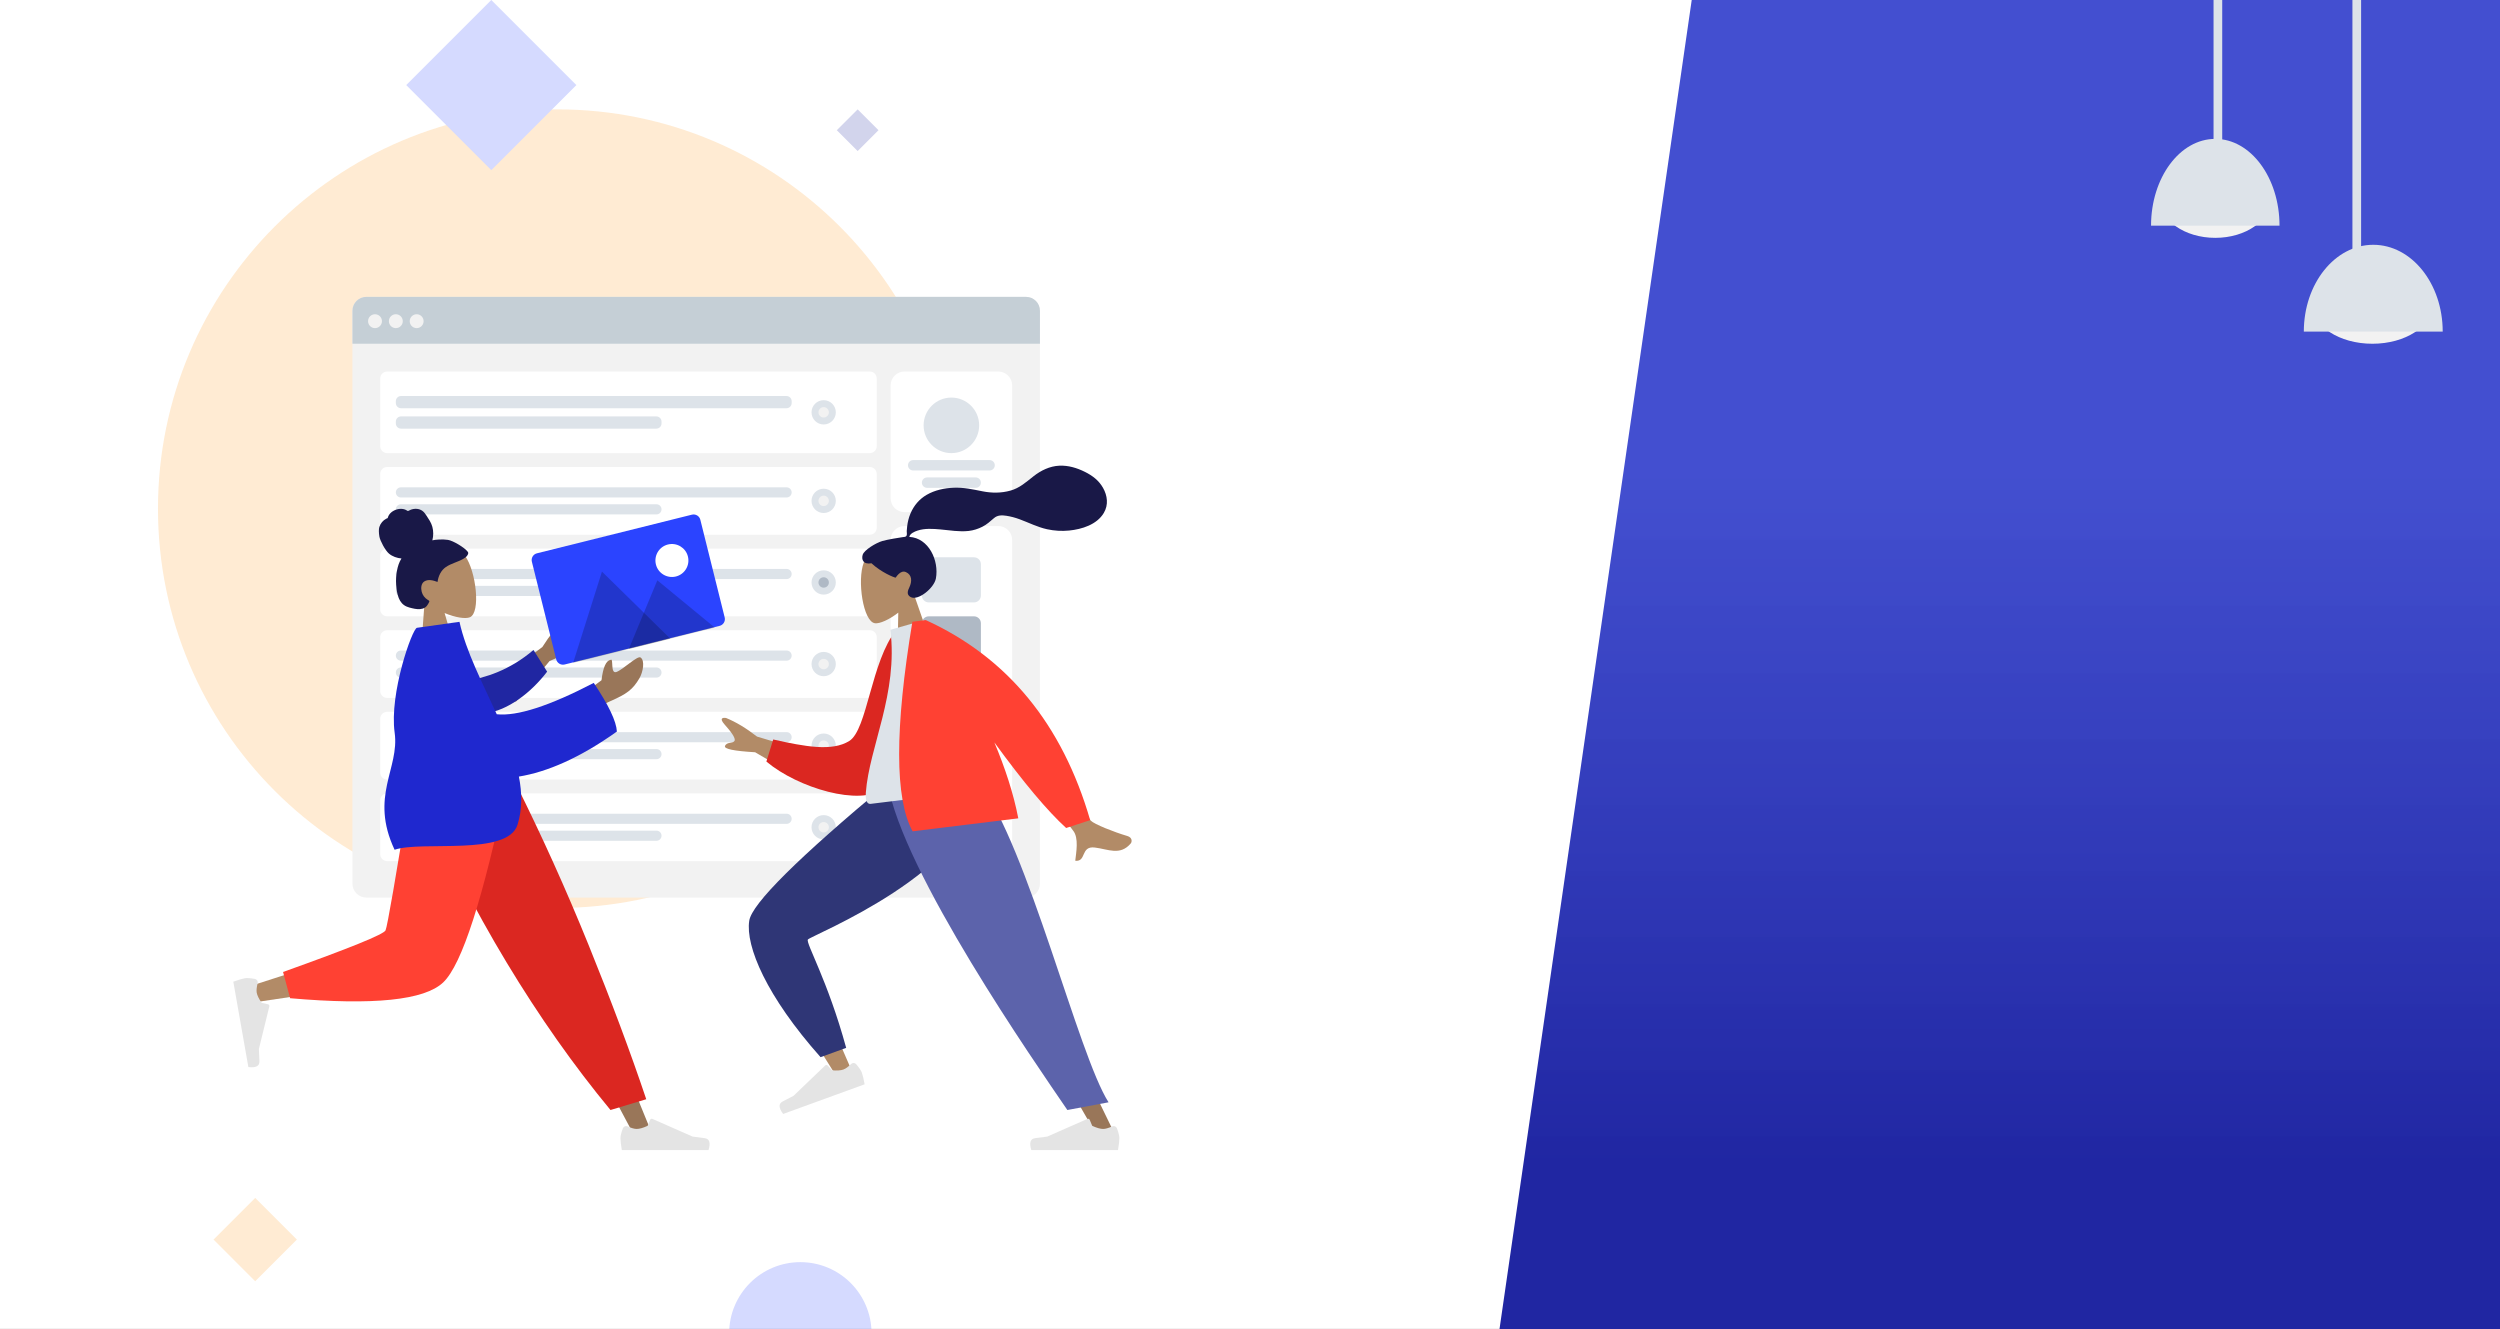
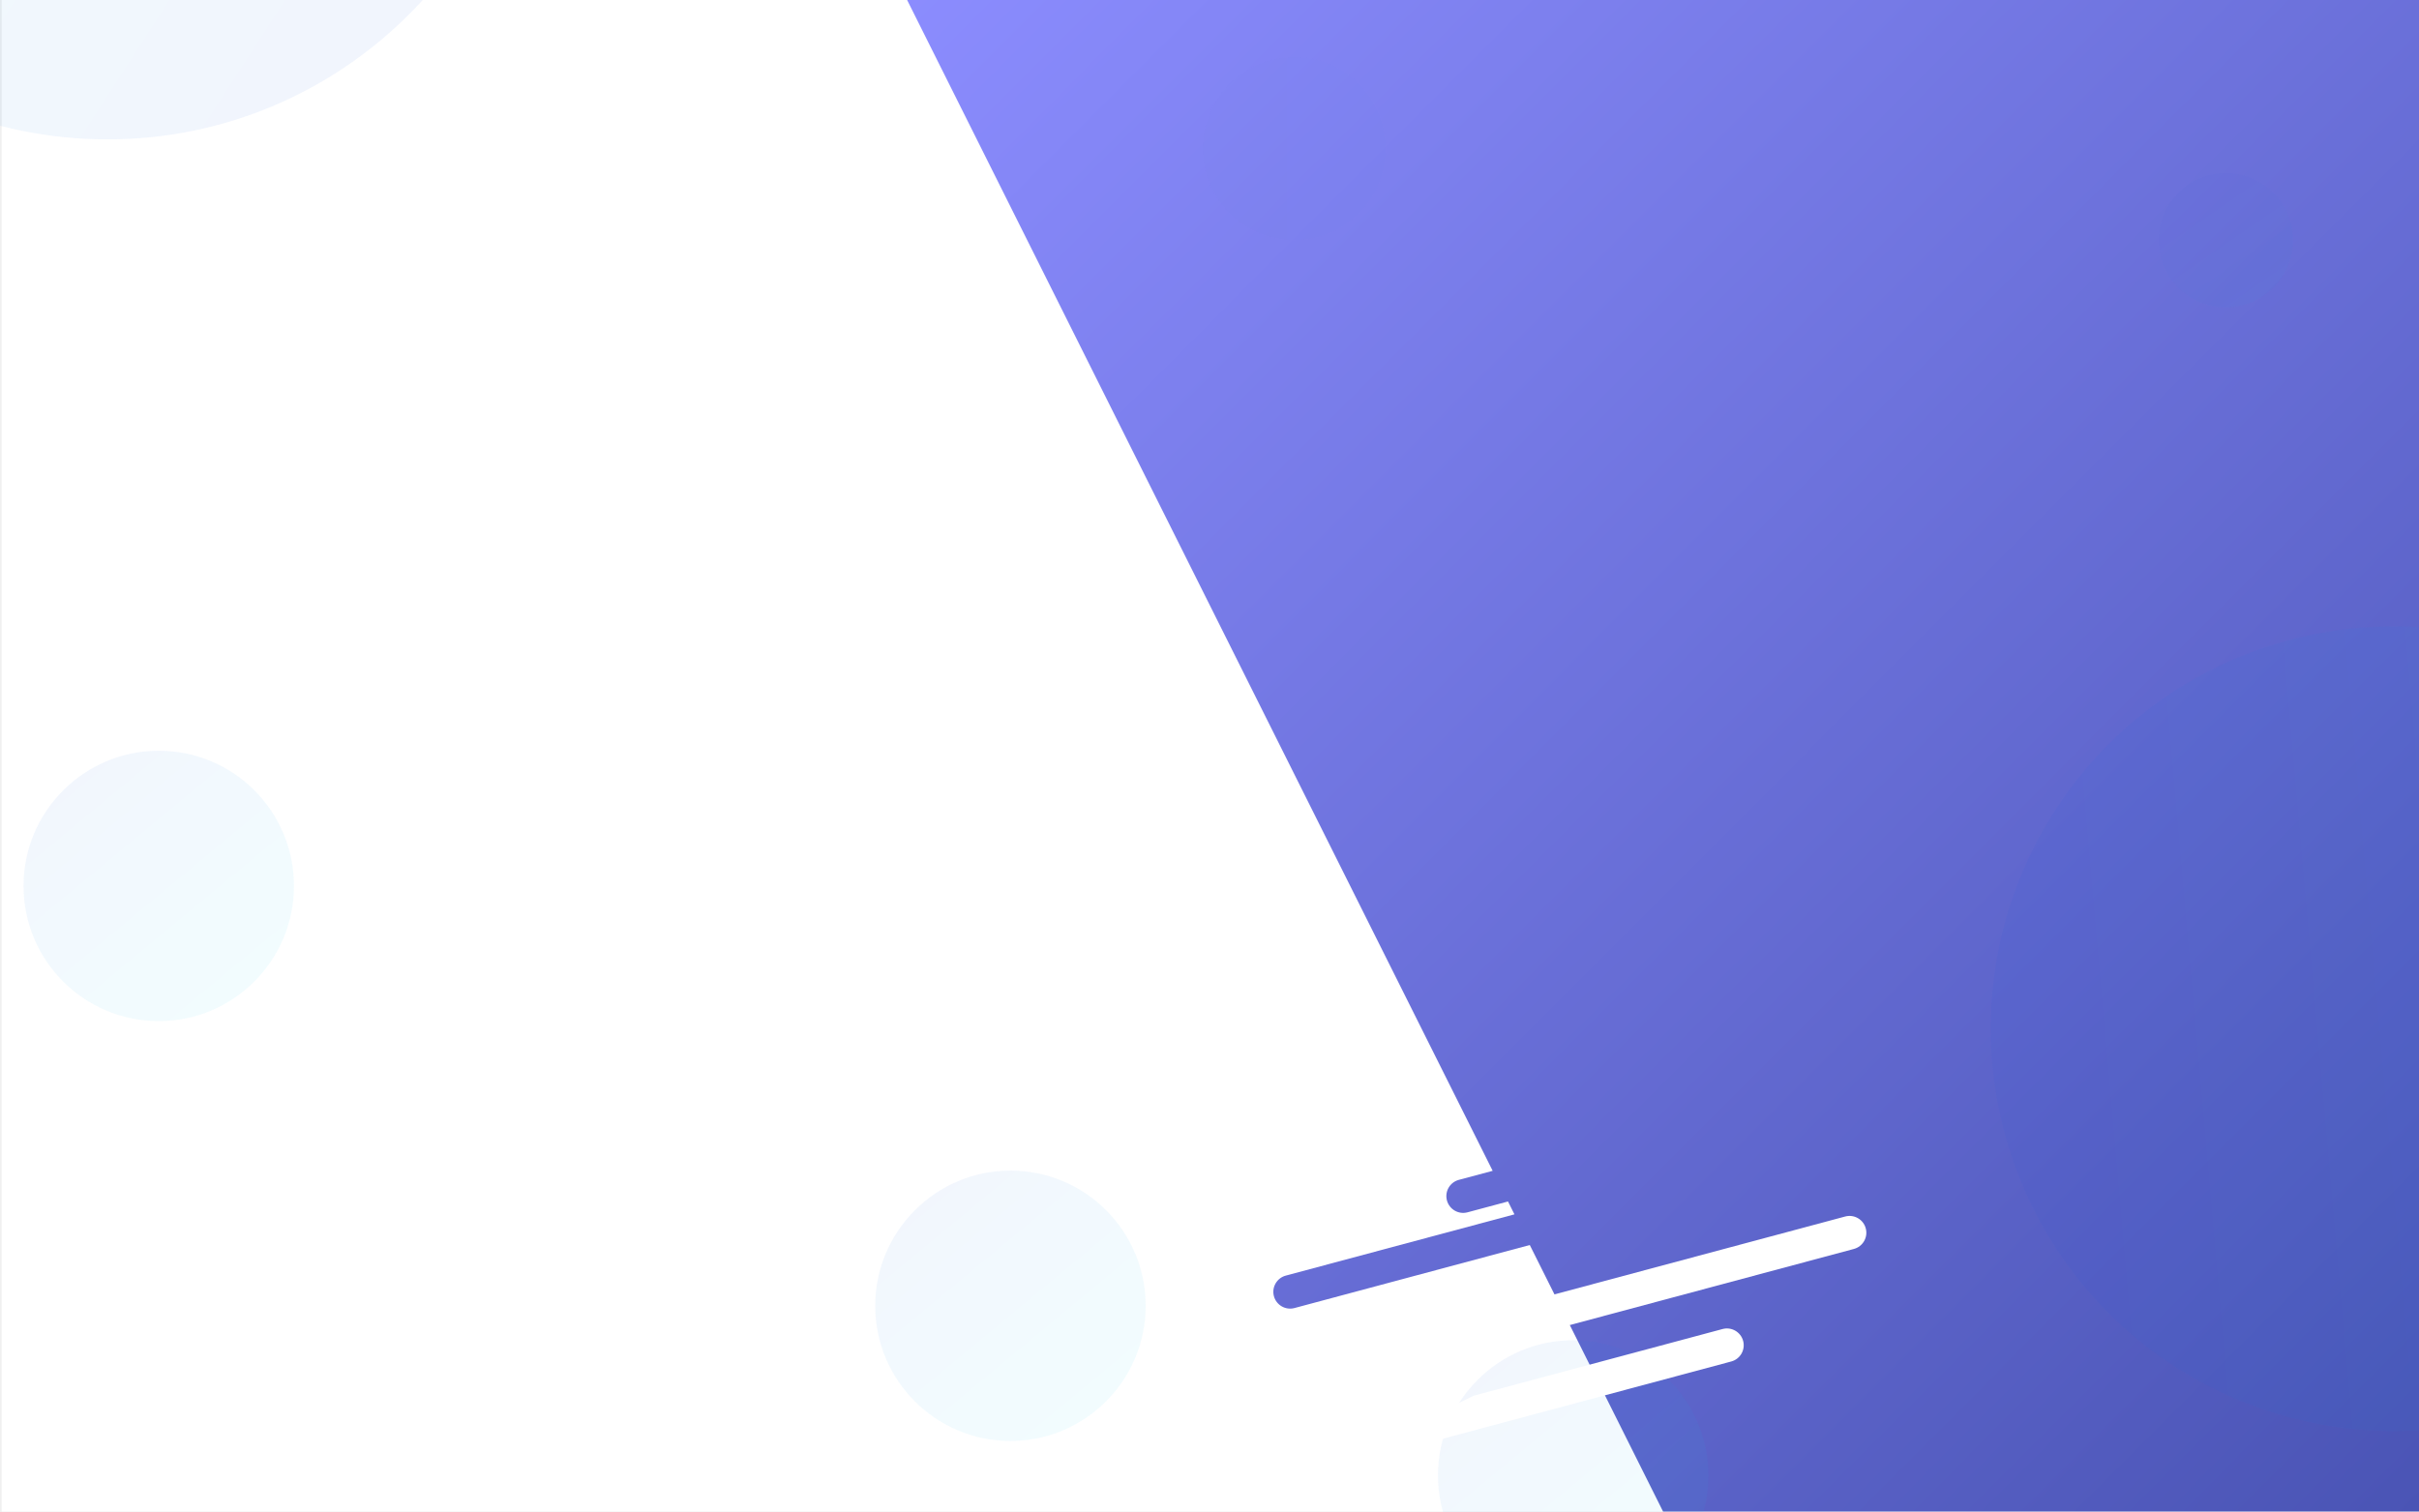
- <svg xmlns="http://www.w3.org/2000/svg" width="1440px" height="765px" viewBox="0 0 1440 765" version="1.1">
+ <svg xmlns="http://www.w3.org/2000/svg" width="1440px" height="900px" viewBox="0 0 1440 900" version="1.1">
  <defs>
-     <linearGradient x1="50%" y1="30.805%" x2="50%" y2="76.22%" id="linearGradient-1">
-       <stop stop-color="#3B48CE" stop-opacity="0.959" offset="0%" />
-       <stop stop-color="#2026A2" offset="99.96%" />
+     <linearGradient x1="111.535%" y1="110.503%" x2="-1.294%" y2="-2.148%" id="linearGradient-1">
+       <stop stop-color="#434EAD" offset="0%" />
+       <stop stop-color="#8C8DFF" offset="100%" />
+     </linearGradient>
+     <linearGradient x1="109.596%" y1="94.799%" x2="-25.051%" y2="7.677%" id="linearGradient-2">
+       <stop stop-color="#1B3BD8" offset="0%" />
+       <stop stop-color="#176CE0" offset="31.474%" />
+       <stop stop-color="#0B92E7" offset="49.184%" />
+       <stop stop-color="#0BB6EB" offset="71.324%" />
+       <stop stop-color="#00E0F2" offset="100%" />
+     </linearGradient>
+     <linearGradient x1="-11.319%" y1="-27.395%" x2="100%" y2="106.924%" id="linearGradient-3">
+       <stop stop-color="#1B3BD8" offset="0%" />
+       <stop stop-color="#176CE0" offset="31.474%" />
+       <stop stop-color="#0B92E7" offset="49.184%" />
+       <stop stop-color="#0BB6EB" offset="71.324%" />
+       <stop stop-color="#00E0F2" offset="100%" />
+     </linearGradient>
+     <linearGradient x1="0%" y1="50.014%" x2="99.467%" y2="50.014%" id="linearGradient-4">
+       <stop stop-color="#4268CB" offset="0%" />
+       <stop stop-color="#4B7CE0" offset="19%" />
+       <stop stop-color="#57BEE8" offset="50.59%" />
+       <stop stop-color="#57BEE8" offset="90.64%" />
+       <stop stop-color="#67D9D4" offset="100%" />
+     </linearGradient>
+     <linearGradient x1="19.94%" y1="-10.862%" x2="123.121%" y2="138.706%" id="linearGradient-5">
+       <stop stop-color="#1B3BD8" offset="0%" />
+       <stop stop-color="#176CE0" offset="31.474%" />
+       <stop stop-color="#0B92E7" offset="49.184%" />
+       <stop stop-color="#0BB6EB" offset="71.324%" />
+       <stop stop-color="#00E0F2" offset="100%" />
+     </linearGradient>
+     <linearGradient x1="-8.377%" y1="50.014%" x2="99.467%" y2="50.014%" id="linearGradient-6">
+       <stop stop-color="#54AAF6" offset="0%" />
+       <stop stop-color="#529EFB" offset="24.289%" />
+       <stop stop-color="#4976DB" offset="58.209%" />
+       <stop stop-color="#3969D3" offset="92.422%" />
+       <stop stop-color="#456DD0" offset="100%" />
    </linearGradient>
  </defs>
-   <g id="Web—Section-Right" stroke="none" stroke-width="1" fill="none" fill-rule="evenodd">
-     <rect fill="#FFFFFF" x="0" y="0" width="1440" height="765" />
-     <polygon id="Background" fill="url(#linearGradient-1)" transform="translate(1143, 444) scale(-1, 1) translate(-1143, -444) " points="846 0 1311.568 0 1440 888 846 888" />
-     <g id="Hanging-Lamp" transform="translate(1239, -1)">
-       <g id="Light" transform="translate(0, 81)">
-         <ellipse id="Hanging-Lamp-Light" fill="#F2F2F2" cx="37" cy="34.5" rx="32" ry="22.5" />
-         <path d="M74,50 C74,22.386 57.435,0 37,0 C16.565,0 0,22.386 0,50" id="Hanging-Lamp" fill="#DDE3E9" />
+   <g id="登录页-密码重置备份" stroke="none" stroke-width="1" fill="none" fill-rule="evenodd">
+     <rect id="矩形" fill="#FFFFFF" x="1" y="0" width="1440" height="900" />
+     <path d="M1440,-1.42108547e-14 L1440,900 L990,900 L910.659,741.317 L770.591,778.849 C765.256,780.278 759.773,777.112 758.343,771.778 C756.914,766.443 760.08,760.96 765.414,759.53 L901.529,723.058 L897.695,715.389 L873.591,721.849 C868.256,723.278 862.773,720.112 861.343,714.778 C859.914,709.443 863.08,703.96 868.414,702.53 L888.565,697.131 L540,-1.42108547e-14 L1440,-1.42108547e-14 Z" id="形状结合" fill="url(#linearGradient-1)" />
+     <g id="background" opacity="0.6" transform="translate(-190, -425)">
+       <g id="Mask" transform="translate(264, 1093)" />
+       <path d="M1854,1037.5 C1854,1169.583 1746.583,1277 1614.5,1277 C1482.417,1277 1375,1169.981 1375,1037.5 C1375,905.417 1482.417,798 1614.5,798 C1746.981,798 1854,905.417 1854,1037.5 Z" id="Shape备份-2" fill="url(#linearGradient-2)" fill-rule="nonzero" opacity="0.1" transform="translate(1614.5, 1037.5) scale(-1, 1) rotate(-28) translate(-1614.5, -1037.5) " />
+       <path d="M365,952.5 C365,996.895 328.895,1033 284.5,1033 C240.105,1033 204,997.029 204,952.5 C204,908.105 240.105,872 284.5,872 C329.029,872 365,908.105 365,952.5 Z" id="Shape-Copy" fill="url(#linearGradient-3)" fill-rule="nonzero" opacity="0.091" />
+       <path d="M508,254 C508,394.08 394.08,508 254,508 C113.92,508 0,394.502 0,254 C0,113.92 113.92,0 254,0 C394.502,0 508,113.92 508,254 Z" id="Shape" fill="url(#linearGradient-2)" fill-rule="nonzero" opacity="0.1" transform="translate(254, 254) rotate(-360) translate(-254, -254) " />
+       <path d="M872,1202.5 C872,1246.895 835.895,1283 791.5,1283 C747.105,1283 711,1247.029 711,1202.5 C711,1158.105 747.105,1122 791.5,1122 C836.029,1122 872,1158.105 872,1202.5 Z" id="Shape-Copy备份" fill="url(#linearGradient-3)" fill-rule="nonzero" opacity="0.091" />
+       <path d="M1207,1303.5 C1207,1347.895 1170.895,1384 1126.5,1384 C1082.105,1384 1046,1348.029 1046,1303.5 C1046,1259.105 1082.105,1223 1126.5,1223 C1171.029,1223 1207,1259.105 1207,1303.5 Z" id="Shape-Copy备份-2" fill="url(#linearGradient-3)" fill-rule="nonzero" opacity="0.091" />
+       <g id="oval" opacity="0.228" transform="translate(1475, 528)" fill="url(#linearGradient-5)" fill-rule="nonzero">
+         <path d="M80,40 C80,62.06 62.06,80 40,80 C17.94,80 0,62.126 0,40 C0,17.94 17.94,0 40,0 C62.126,0 80,17.94 80,40 Z" id="Shape" opacity="0.2" />
      </g>
-       <rect id="Wire" fill="#DDE3E9" x="36" y="0" width="5" height="88" />
-     </g>
-     <g id="Hanging-Lamp" transform="translate(1327, -1)">
-       <g id="Light" transform="translate(0, 142)">
-         <ellipse id="Hanging-Lamp-Light" fill="#F2F2F2" cx="39.5" cy="34.5" rx="34.5" ry="22.5" />
-         <path d="M80,50 C80,22.386 62.091,0 40,0 C17.909,0 0,22.386 0,50" id="Hanging-Lamp" fill="#DDE3E9" />
-       </g>
-       <rect id="Wire" fill="#DDE3E9" x="28" y="0" width="5" height="149" />
-     </g>
-     <g id="Background" opacity="0.2" transform="translate(91, 0)">
-       <circle id="Oval" fill="#FF9B21" cx="230" cy="293" r="230" />
-       <circle id="Oval" fill="#2B44FF" cx="370" cy="768" r="41" />
-       <polygon id="Polygon" fill="#2B44FF" points="192 0 241 49 192 98 143 49" />
-       <polygon id="Polygon" fill="#FF9B21" points="56 690 80 714 56 738 32 714" />
-       <polygon id="Polygon" fill="#2026A2" points="403 63 415 75 403 87 391 75" />
-     </g>
-     <g id="Image" transform="translate(134, 171)">
-       <g id="Web" transform="translate(69, 0)">
-         <rect id="Container" fill="#F2F2F2" x="0" y="0" width="396" height="346" rx="8" />
-         <path d="M8,0 L388,0 C392.418,-8.11624501e-16 396,3.582 396,8 L396,27 L396,27 L0,27 L0,8 C-5.41083001e-16,3.582 3.582,8.11624501e-16 8,0 Z" id="Header" fill="#C5CFD6" />
-         <g id="Buttons" transform="translate(9, 10)" fill="#F2F2F2">
-           <circle id="buttons" cx="4" cy="4" r="4" />
-           <circle id="buttons" cx="16" cy="4" r="4" />
-           <circle id="buttons" cx="28" cy="4" r="4" />
-         </g>
-         <g id="Content" transform="translate(16, 43)">
-           <g id="Components" transform="translate(294, 89)">
-             <rect id="Background" fill="#FFFFFF" x="0" y="0" width="70" height="194" rx="8" />
-             <g id="Rows" transform="translate(18, 18)">
-               <rect id="Data" fill="#DDE3E9" x="0" y="0" width="34" height="26" rx="4" />
-               <rect id="Data" fill="#AFB9C5" x="0" y="34" width="34" height="25" rx="4" />
-               <rect id="Data" fill="#DDE3E9" x="0" y="67" width="34" height="25" rx="4" />
-               <rect id="Data" fill="#DDE3E9" x="0" y="133" width="34" height="25" rx="4" />
-               <rect id="Data" fill="#C5CFD6" x="0" y="100" width="34" height="25" rx="4" />
-             </g>
-           </g>
-           <g id="Profile" transform="translate(294, 0)">
-             <rect id="Background" fill="#FFFFFF" x="0" y="0" width="70" height="81" rx="8" />
-             <g id="Profile-Info" transform="translate(10, 15)" fill="#DDE3E9">
-               <circle id="Avatar" cx="25" cy="16" r="16" />
-               <rect id="Name" x="0" y="36" width="50" height="6" rx="3" />
-               <rect id="Name" x="8" y="46" width="34" height="6" rx="3" />
-             </g>
-           </g>
-           <g id="Rows">
-             <g id="Row">
-               <rect id="Container" fill="#FFFFFF" x="0" y="0" width="286" height="47" rx="4" />
-               <g id="Text-Stuff" transform="translate(9, 14.1)" fill="#DDE3E9">
-                 <rect id="Label" x="0" y="0" width="228" height="7.05" rx="3" />
-                 <rect id="Label" x="0" y="11.75" width="153.041" height="7.05" rx="3" />
-               </g>
-               <g id="Check" transform="translate(248.4351, 16.5)">
-                 <circle id="Background" fill="#DDE3E9" cx="7" cy="7" r="7" />
-                 <circle id="Indicator" fill="#F2F2F2" cx="7" cy="7" r="3" />
-               </g>
-             </g>
-             <g id="Row" transform="translate(0, 55)">
-               <rect id="Container" fill="#FFFFFF" x="0" y="0" width="286" height="39" rx="4" />
-               <g id="Text-Stuff" transform="translate(9, 11.7)" fill="#DDE3E9">
-                 <rect id="Label" x="0" y="0" width="228" height="5.85" rx="2.925" />
-                 <rect id="Label" x="0" y="9.75" width="153.041" height="5.85" rx="2.925" />
-               </g>
-               <g id="Check" transform="translate(248.4351, 12.5)">
-                 <circle id="Background" fill="#DDE3E9" cx="7" cy="7" r="7" />
-                 <circle id="Indicator" fill="#F2F2F2" cx="7" cy="7" r="3" />
-               </g>
-             </g>
-             <g id="Row" transform="translate(0, 102)">
-               <rect id="Container" fill="#FFFFFF" x="0" y="0" width="286" height="39" rx="4" />
-               <g id="Text-Stuff" transform="translate(9, 11.7)" fill="#DDE3E9">
-                 <rect id="Label" x="0" y="0" width="228" height="5.85" rx="2.925" />
-                 <rect id="Label" x="0" y="9.75" width="153.041" height="5.85" rx="2.925" />
-               </g>
-               <g id="Check" transform="translate(248.4351, 12.5)">
-                 <circle id="Background" fill="#DDE3E9" cx="7" cy="7" r="7" />
-                 <circle id="Indicator" fill="#AFB9C5" cx="7" cy="7" r="3" />
-               </g>
-             </g>
-             <g id="Row" transform="translate(0, 243)">
-               <rect id="Container" fill="#FFFFFF" x="0" y="0" width="286" height="39" rx="4" />
-               <g id="Text-Stuff" transform="translate(9, 11.7)" fill="#DDE3E9">
-                 <rect id="Label" x="0" y="0" width="228" height="5.85" rx="2.925" />
-                 <rect id="Label" x="0" y="9.75" width="153.041" height="5.85" rx="2.925" />
-               </g>
-               <g id="Check" transform="translate(248.4351, 12.5)">
-                 <circle id="Background" fill="#DDE3E9" cx="7" cy="7" r="7" />
-                 <circle id="Indicator" fill="#F2F2F2" cx="7" cy="7" r="3" />
-               </g>
-             </g>
-             <g id="Row" transform="translate(0, 196)">
-               <rect id="Container" fill="#FFFFFF" x="0" y="0" width="286" height="39" rx="4" />
-               <g id="Text-Stuff" transform="translate(9, 11.7)" fill="#DDE3E9">
-                 <rect id="Label" x="0" y="0" width="228" height="5.85" rx="2.925" />
-                 <rect id="Label" x="0" y="9.75" width="153.041" height="5.85" rx="2.925" />
-               </g>
-               <g id="Check" transform="translate(248.4351, 12.5)">
-                 <circle id="Background" fill="#DDE3E9" cx="7" cy="7" r="7" />
-                 <circle id="Indicator" fill="#F2F2F2" cx="7" cy="7" r="3" />
-               </g>
-             </g>
-             <g id="Row" transform="translate(0, 149)">
-               <rect id="Container" fill="#FFFFFF" x="0" y="0" width="286" height="39" rx="4" />
-               <g id="Text-Stuff" transform="translate(9, 11.7)" fill="#DDE3E9">
-                 <rect id="Label" x="0" y="0" width="228" height="5.85" rx="2.925" />
-                 <rect id="Label" x="0" y="9.75" width="153.041" height="5.85" rx="2.925" />
-               </g>
-               <g id="Check" transform="translate(248.4351, 12.5)">
-                 <circle id="Background" fill="#DDE3E9" cx="7" cy="7" r="7" />
-                 <circle id="Indicator" fill="#F2F2F2" cx="7" cy="7" r="3" />
-               </g>
-             </g>
-           </g>
-         </g>
-       </g>
-       <g id="Group-3" transform="translate(266.5, 300) scale(-1, 1) translate(-266.5, -300) translate(0, 107)">
-         <g id="Humaaan" transform="translate(399.5, 193) scale(-1, 1) translate(-399.5, -193) translate(266, 1)">
-           <g id="Head/Front/Chongo" transform="translate(114.0436, 54.6202) rotate(-8) translate(-114.0436, -54.6202) translate(53.52364, 8.47935)">
-             <g id="Head" stroke-width="1" transform="translate(48.04412, 27.42308)" fill="#B28B67">
-               <path d="M33.936,8.08 C39.092,17.635 38.479,41.871 31.816,43.579 C29.159,44.26 23.498,42.592 17.737,39.139 L21.353,64.577 L0,64.577 L7.351,30.51 C3.251,25.726 0.477,19.862 0.94,13.292 C2.276,-5.639 28.781,-1.475 33.936,8.08 Z" />
-             </g>
-             <path d="M73.546,25.097 C70.628,24.212 66.393,23.912 64.611,24.115 C65.625,21.7 66.027,19.01 65.699,16.391 C65.38,13.846 64.237,11.679 63.179,9.408 C62.691,8.362 62.139,7.321 61.315,6.52 C60.475,5.704 59.413,5.166 58.299,4.909 C57.159,4.646 55.967,4.668 54.825,4.907 C54.32,5.012 53.867,5.242 53.371,5.369 C52.864,5.5 52.618,5.185 52.25,4.867 C51.363,4.103 50.062,3.725 48.939,3.59 C47.68,3.439 46.373,3.628 45.172,4.039 C44.002,4.44 42.879,5.091 42.034,6.039 C41.657,6.461 41.316,6.941 41.094,7.472 C41.003,7.689 40.988,7.818 40.769,7.898 C40.567,7.972 40.331,7.974 40.122,8.044 C38.107,8.723 36.383,10.272 35.444,12.26 C34.897,13.42 34.638,15.463 34.709,17.752 C34.78,20.041 36.859,26.015 38.803,28.194 C40.539,30.138 43.09,31.422 45.552,31.984 C43.918,33.841 42.83,36.162 42.026,38.522 C41.152,41.086 40.611,43.75 40.411,46.464 C40.222,49.043 40.204,51.771 40.812,54.295 C41.381,56.655 42.597,58.591 44.628,59.82 C45.559,60.382 46.559,60.805 47.566,61.192 C48.558,61.572 49.553,61.942 50.593,62.156 C52.559,62.56 54.826,62.491 56.341,60.934 C56.887,60.373 57.487,59.668 57.886,58.983 C58.029,58.736 58.115,58.575 57.941,58.334 C57.733,58.045 57.395,57.824 57.128,57.598 C55.6,56.311 54.655,54.593 54.417,52.551 C54.175,50.478 54.735,47.804 56.761,46.9 C59.262,45.783 62.016,47.065 64.239,48.259 C65.184,44.944 67.124,41.959 70.165,40.438 C73.53,38.755 77.391,38.559 80.849,37.115 C81.75,36.739 82.667,36.312 83.331,35.545 C83.608,35.225 83.933,34.81 84.044,34.386 C84.189,33.829 83.828,33.363 83.549,32.929 C82.071,30.629 76.464,25.981 73.546,25.097 Z" id="hair" fill="#191847" />
-           </g>
-           <g id="Bottom/Standing/Jogging" transform="translate(0, 171.9296)">
-             <polygon id="Leg" fill="#997659" points="115.7 0 181.833 110.193 231.413 203.352 242.092 203.352 159.02 4.51531526e-13" />
-             <g id="Accessories/Shoe/Flat-Sneaker" transform="translate(222.5, 176.5188)" fill="#E4E4E4">
-               <path d="M2.28,22.468 C1.35,24.961 0.885,26.835 0.885,28.092 C0.885,29.67 1.151,31.973 1.683,35 C3.535,35 20.178,35 51.613,35 C52.91,30.76 52.161,28.471 49.366,28.133 C46.57,27.795 44.248,27.49 42.399,27.217 L19.294,17.036 C18.788,16.814 18.198,17.043 17.976,17.548 C17.973,17.554 17.97,17.56 17.968,17.567 L16.522,21.034 L16.522,21.034 C13.934,22.227 11.831,22.824 10.213,22.824 C8.937,22.824 7.188,22.329 4.968,21.34 L4.968,21.34 C3.959,20.891 2.777,21.344 2.327,22.353 C2.31,22.391 2.295,22.429 2.28,22.468 Z" id="shoe" />
-             </g>
-             <path d="M217.643,188.434 L238.238,182.225 C229.215,155.341 218.156,125.756 205.061,93.47 C191.966,61.184 177.902,30.028 162.87,2.84217094e-14 L104.703,2.84217094e-14 C121.416,37.984 139.133,72.496 157.856,103.539 C176.578,134.581 196.507,162.879 217.643,188.434 Z" id="Pant" fill="#DB2721" />
-             <path d="M111.354,2.84217094e-14 C105.112,38.723 93.074,88.195 91.938,89.722 C91.18,90.74 63.913,99.846 10.137,117.041 L12.444,126.426 C76.572,117.205 110.362,110.05 113.814,104.963 C118.992,97.332 144.846,37.045 154.86,2.84217094e-14 L111.354,2.84217094e-14 Z" id="Leg" fill="#B28B67" />
-             <path d="M29.04,108.928 L33.104,124.044 C81.068,128.237 110.456,125.207 121.269,114.955 C132.083,104.704 144.407,66.385 158.241,-1.13686838e-13 L102.776,-1.13686838e-13 C94.01,54.361 89.11,82.682 88.075,84.964 C87.039,87.246 67.361,95.234 29.04,108.928 Z" id="Pant" fill="#FF4133" />
-             <g id="Accessories/Shoe/Flat-Sneaker" transform="translate(21.805, 136.6025) rotate(80) translate(-21.805, -136.6025) translate(-5.34, 118.8619)" fill="#E4E4E4">
-               <path d="M2.28,22.468 C1.35,24.961 0.885,26.835 0.885,28.092 C0.885,29.67 1.151,31.973 1.683,35 C3.535,35 20.178,35 51.613,35 C52.91,30.76 52.161,28.471 49.366,28.133 C46.57,27.795 44.248,27.49 42.399,27.217 L19.294,17.036 C18.788,16.814 18.198,17.043 17.976,17.548 C17.973,17.554 17.97,17.56 17.968,17.567 L16.522,21.034 L16.522,21.034 C13.934,22.227 11.831,22.824 10.213,22.824 C8.937,22.824 7.188,22.329 4.968,21.34 L4.968,21.34 C3.959,20.891 2.777,21.344 2.327,22.353 C2.31,22.391 2.295,22.429 2.28,22.468 Z" id="shoe" />
-             </g>
-           </g>
-           <g id="Body/Pointing-Forward" transform="translate(129.2949, 163.1382) rotate(-8) translate(-129.2949, -163.1382) translate(15.37485, 80.17345)">
-             <path d="M212.464,41.196 C216.323,40.404 225.742,33.423 227.364,34.84 C229.765,36.937 227.625,43.377 225.102,46.58 C220.388,52.568 216.485,54.615 206.837,57.296 C201.793,58.698 196.339,61.508 190.476,65.726 L189.703,52.143 L203.282,44.708 C205.187,37.482 207.465,33.846 210.115,33.801 C212.15,32.857 208.605,41.988 212.464,41.196 Z M189.093,10.245 C186.6,14.656 184.176,19.408 185.446,20.767 C186.716,22.125 189.884,20.227 191.399,22.485 C192.41,23.99 186.998,26.368 175.165,29.618 L152.703,50.117 L141.287,37.905 L172.2,21.029 C177.341,14.945 182.406,10.219 187.395,6.853 C188.92,6.219 191.586,5.835 189.093,10.245 Z" id="Skin" fill="#997659" />
-             <path d="M127.231,30.837 C137.943,32.418 152.561,32.425 169.303,25.208 L173.175,39.438 C161.034,48.158 144.925,54.351 132.077,51.945 C121.953,50.05 118.697,36.966 127.231,30.837 Z" id="Sleeve" fill="#2026A2" transform="translate(147.7541, 38.83804) rotate(-9) translate(-147.7541, -38.83804) " />
-             <path d="M126.953,-1.42108547e-13 C128.317,17.46 135.179,36.703 140.811,55.713 C152.305,58.571 171.582,55.201 198.641,45.604 C205.353,59.444 208.455,69.31 207.949,75.203 C184.735,87.29 164.838,92.678 148.446,93.033 C148.973,102.723 147.79,111.948 143.813,120.377 C135.637,137.704 87.767,121.658 71.671,124.816 C61.592,92.189 81.081,78.929 81.096,58.053 C81.113,35.19 99.531,-1.42108547e-13 102.241,-1.42108547e-13 L102.241,-1.42108547e-13 Z" id="Clothes" fill="#1F28CF" />
-           </g>
-         </g>
-         <g id="Humaaan">
-           <g id="Head/Front/Airy" transform="translate(146.855, 53.95767) rotate(7) translate(-146.855, -53.95767) translate(86.33499, 7.816826)">
-             <g id="Head" stroke-width="1" transform="translate(48.04412, 27.42308)" fill="#B28B67">
-               <path d="M33.936,8.08 C39.092,17.635 38.479,41.871 31.816,43.579 C29.159,44.26 23.498,42.592 17.737,39.139 L21.353,64.577 L0,64.577 L7.351,30.51 C3.251,25.726 0.477,19.862 0.94,13.292 C2.276,-5.639 28.781,-1.475 33.936,8.08 Z" />
-             </g>
-             <path d="M69.81,24.491 C66.996,24.032 59.418,23.716 58.021,23.717 C57.128,23.717 56.16,23.92 55.631,23.104 C55.198,22.437 55.356,21.307 55.227,20.533 C55.077,19.633 54.864,18.744 54.648,17.858 C54.035,15.336 53.107,12.937 51.808,10.685 C49.372,6.459 45.803,3.149 41.297,1.223 C36.322,-0.903 30.691,-1.39 25.339,-0.959 C19.612,-0.498 14.427,1.382 9.02,3.151 C3.867,4.837 -1.531,5.501 -6.92,4.677 C-12.35,3.848 -16.453,0.922 -21.034,-1.856 C-25.723,-4.699 -31.081,-6.559 -36.624,-6.131 C-41.799,-5.732 -46.568,-3.608 -50.846,-0.77 C-54.85,1.885 -58.153,5.079 -60.018,9.575 C-62.024,14.411 -62.022,19.72 -58.723,23.994 C-53.941,30.189 -45.064,31.791 -37.678,31.632 C-33.406,31.54 -29.211,30.764 -25.177,29.354 C-19.799,27.473 -15.151,24.285 -10.119,21.698 C-7.757,20.484 -5.316,19.487 -2.758,18.769 C-0.275,18.072 2.171,17.752 4.419,19.243 C6.797,20.821 8.928,22.371 11.648,23.358 C14.258,24.306 17.022,24.836 19.803,24.814 C25.213,24.773 30.546,23.097 35.8,21.974 C40.085,21.059 44.67,20.147 49.038,21.026 C50.861,21.394 53.523,22.152 54.182,24.035 C43.101,26.032 38.749,39.657 41.873,49.66 C43.559,55.058 53.694,61.369 57.634,58.531 C60.13,56.733 58.615,54.373 57.634,52.814 C55.756,49.83 55.113,45.997 58.589,43.919 C61.587,42.128 64.739,46.383 64.799,46.378 C65.623,46.314 72.743,42.31 77.648,36.467 C82.488,36.753 83.222,33.58 82.066,30.985 C80.911,28.391 73.698,25.125 69.81,24.491 Z" id="hair" fill="#191847" />
-           </g>
-           <g id="Bottom/Standing/Sprint" transform="translate(0, 172.9296)">
-             <path d="M184.42,-8.712 C167.459,5.124 174.111,126.672 172.979,128.201 C172.477,128.88 145.572,134.624 92.265,145.434 L94.581,154.844 C156.952,151.843 189.951,148.028 193.58,143.398 C198.774,136.77 205.149,99.666 212.704,32.086 L184.42,-8.712 Z" id="Leg" fill="#B28B67" transform="translate(152.4843, 73.06632) rotate(-55) translate(-152.4843, -73.06632) " />
-             <path d="M101.275,135.544 L105.353,150.701 C151.858,156.119 182.499,149.551 193.272,139.293 C200.454,132.455 206.845,95.452 212.446,28.284 L182.19,-14.926 C141.811,15.545 166.066,115.539 165.036,117.824 C164.006,120.11 139.488,121.88 101.275,135.544 Z" id="Pant" fill="#2F3676" transform="translate(156.8606, 68.86038) rotate(-55) translate(-156.8606, -68.86038) " />
-             <g id="Accessories/Shoe/Flat-Sneaker" transform="translate(198.8117, 166.1221) rotate(20) translate(-198.8117, -166.1221) translate(171.6667, 148.3815)" fill="#E4E4E4">
-               <path d="M2.28,22.468 C1.35,24.961 0.885,26.835 0.885,28.092 C0.885,29.67 1.151,31.973 1.683,35 C3.535,35 20.178,35 51.613,35 C52.91,30.76 52.161,28.471 49.366,28.133 C46.57,27.795 44.248,27.49 42.399,27.217 L19.294,17.036 C18.788,16.814 18.198,17.043 17.976,17.548 C17.973,17.554 17.97,17.56 17.968,17.567 L16.522,21.034 L16.522,21.034 C13.934,22.227 11.831,22.824 10.213,22.824 C8.937,22.824 7.188,22.329 4.968,21.34 L4.968,21.34 C3.959,20.891 2.777,21.344 2.327,22.353 C2.31,22.391 2.295,22.429 2.28,22.468 Z" id="shoe" />
-             </g>
-             <polygon id="Leg" fill="#997659" points="115.7 0 69.646 110.193 24.382 203.352 35.061 203.352 151.9 0" />
-             <g id="Accessories/Shoe/Flat-Sneaker" transform="translate(21.36, 176.5188)" fill="#E4E4E4">
-               <path d="M2.28,22.468 C1.35,24.961 0.885,26.835 0.885,28.092 C0.885,29.67 1.151,31.973 1.683,35 C3.535,35 20.178,35 51.613,35 C52.91,30.76 52.161,28.471 49.366,28.133 C46.57,27.795 44.248,27.49 42.399,27.217 L19.294,17.036 C18.788,16.814 18.198,17.043 17.976,17.548 C17.973,17.554 17.97,17.56 17.968,17.567 L16.522,21.034 L16.522,21.034 C13.934,22.227 11.831,22.824 10.213,22.824 C8.937,22.824 7.188,22.329 4.968,21.34 L4.968,21.34 C3.959,20.891 2.777,21.344 2.327,22.353 C2.31,22.391 2.295,22.429 2.28,22.468 Z" id="shoe" />
-             </g>
-             <path d="M28.47,183.999 L52.199,188.434 C70.547,161.55 147.331,51.316 155.75,2.84217094e-14 L102.923,2.84217094e-14 C74.809,37.096 45.959,156.67 28.47,183.999 Z" id="Pant" fill="#5C63AB" />
-           </g>
-           <g id="Body/Jacket-2" transform="translate(133.5, 162.7254) rotate(7) translate(-133.5, -162.7254) translate(19.58, 79.76056)">
-             <path d="M45.875,72.791 L64.125,76.401 C45.771,110.493 35.928,128.562 34.596,130.608 C31.6,135.21 34.396,143.645 35.428,148.087 C28.949,149.591 31.504,139.871 23.305,141.9 C15.821,143.752 9.476,148.506 2.497,142.095 C1.639,141.307 1.011,138.843 3.936,137.579 C11.224,134.431 21.991,128.536 23.737,126.247 C26.118,123.126 33.497,105.307 45.875,72.791 Z M226.386,45.499 C223.517,49.677 220.687,54.199 221.834,55.664 C222.98,57.128 226.302,55.512 227.614,57.893 C228.489,59.48 222.89,61.378 210.818,63.589 L186.648,82.058 L176.344,68.901 L208.615,54.775 C214.268,49.16 219.727,44.892 224.992,41.972 C226.566,41.473 229.256,41.322 226.386,45.499 Z" id="Skin" fill="#B28B67" />
-             <path d="M109.809,8.781 L117.367,6.798 C135.491,21.493 145.706,59.712 157.292,63.876 C168.246,67.812 182.76,61.806 199.946,53.907 L206.438,65.531 C191.839,84.323 158.782,102.013 144.129,94.847 C120.701,83.391 111.375,35.966 109.809,8.781 Z" id="Coat-Back" fill="#DB2721" transform="translate(158.1235, 51.63722) rotate(5) translate(-158.1235, -51.63722) " />
-             <path d="M80.156,101.198 C111.036,101.198 133.75,101.198 148.299,101.198 C151.413,101.198 150.826,96.716 150.376,94.455 C145.181,68.356 124.902,40.223 124.902,3.072 L105.247,0 C88.989,26.061 83.367,58.148 80.156,101.198 Z" id="Shirt" fill="#DDE3E9" />
-             <path d="M107.526,-9.9475983e-14 L111.761,0 C129.407,59.953 134.271,99.899 126.355,119.84 L126.355,119.84 L65.016,119.84 C65.986,105.248 69.098,89.817 73.36,74.772 C59.469,99.748 47.792,117.73 38.33,128.717 L24.047,125.928 C33.248,69.055 59.892,27.079 103.979,-9.9475983e-14 L107.526,-9.9475983e-14 Z" id="Coat-Front" fill="#FF4133" />
-           </g>
-         </g>
-       </g>
-       <g transform="translate(227.8615, 168.7937) rotate(-14) translate(-227.8615, -168.7937) translate(177.3615, 134.7937)">
-         <path d="M50.828,54.607 C50.826,54.612 50.824,54.617 50.821,54.623 C50.824,54.618 50.828,54.598 50.828,54.607" id="Fill-35" fill="#C5CFD6" />
-         <path d="M50.823,54.614 C50.823,54.615 50.822,54.617 50.822,54.619 C50.822,54.614 50.831,54.599 50.823,54.614" id="Fill-37" fill="#C5CFD6" />
-         <path d="M50.858,54.53 C50.851,54.55 50.842,54.569 50.834,54.589 C50.838,54.579 50.842,54.571 50.846,54.561 C50.742,54.821 50.808,54.652 50.858,54.53" id="Fill-39" fill="#C5CFD6" />
-         <path d="M50.836,54.59 C50.832,54.599 50.828,54.609 50.824,54.618 C50.795,54.674 50.836,54.59 50.836,54.59" id="Fill-41" fill="#C5CFD6" />
-         <polygon id="Fill-43" fill="#C5CFD6" points="50.825 54.614 50.825 54.614 50.825 54.613" />
-         <path d="M50.824,54.615 C50.824,54.614 50.824,54.614 50.825,54.613 C50.824,54.614 50.824,54.614 50.824,54.615" id="Fill-45" fill="#C5CFD6" />
-         <path d="M50.819,54.622 C50.813,54.634 50.847,54.576 50.819,54.622" id="Fill-47" fill="#C5CFD6" />
-         <path d="M50.824,54.615 L50.826,54.613 C50.825,54.614 50.825,54.615 50.824,54.615" id="Fill-49" fill="#C5CFD6" />
-         <rect id="Photo-Background" fill="#2B44FF" x="0.575" y="0.818" width="100" height="66" rx="4" />
-         <g id="icons8-night_landscape" transform="translate(9.057629, 20.09257)" fill="#000000" fill-opacity="0.2">
-           <polygon id="Mountains" points="29.312 0 0.471 47 58.152 47" />
-           <polygon id="Mountains" points="59.047 12.589 33.551 47 84.544 47" />
-         </g>
-         <circle id="Sun" fill="#FFFFFF" cx="79.017" cy="23.642" r="9.5" />
+       <g id="oval" opacity="0.258" transform="translate(960.5, 513.5) scale(-1, 1) translate(-960.5, -513.5) translate(906, 459)" fill="url(#linearGradient-6)" fill-rule="nonzero">
+         <path d="M109,54.5 C109,84.556 84.556,109 54.5,109 C24.444,109 0,84.647 0,54.5 C0,24.444 24.444,0 54.5,0 C84.647,0 109,24.444 109,54.5 Z" id="Shape" opacity="0.1" />
      </g>
    </g>
+     <path d="M1037.668,798.414 C1039.097,803.749 1035.932,809.232 1030.597,810.662 L791.047,874.849 C789.685,875.214 788.312,875.279 787.001,875.085 L877.348,831.019 L1025.42,791.343 C1030.755,789.914 1036.239,793.08 1037.668,798.414 Z M1110.668,731.414 C1112.097,736.749 1108.932,742.232 1103.597,743.662 L926.785,791.037 L917.854,772.725 L1098.42,724.343 C1103.755,722.914 1109.239,726.08 1110.668,731.414 Z" id="形状结合" fill="#FFFFFF" />
  </g>
</svg>
